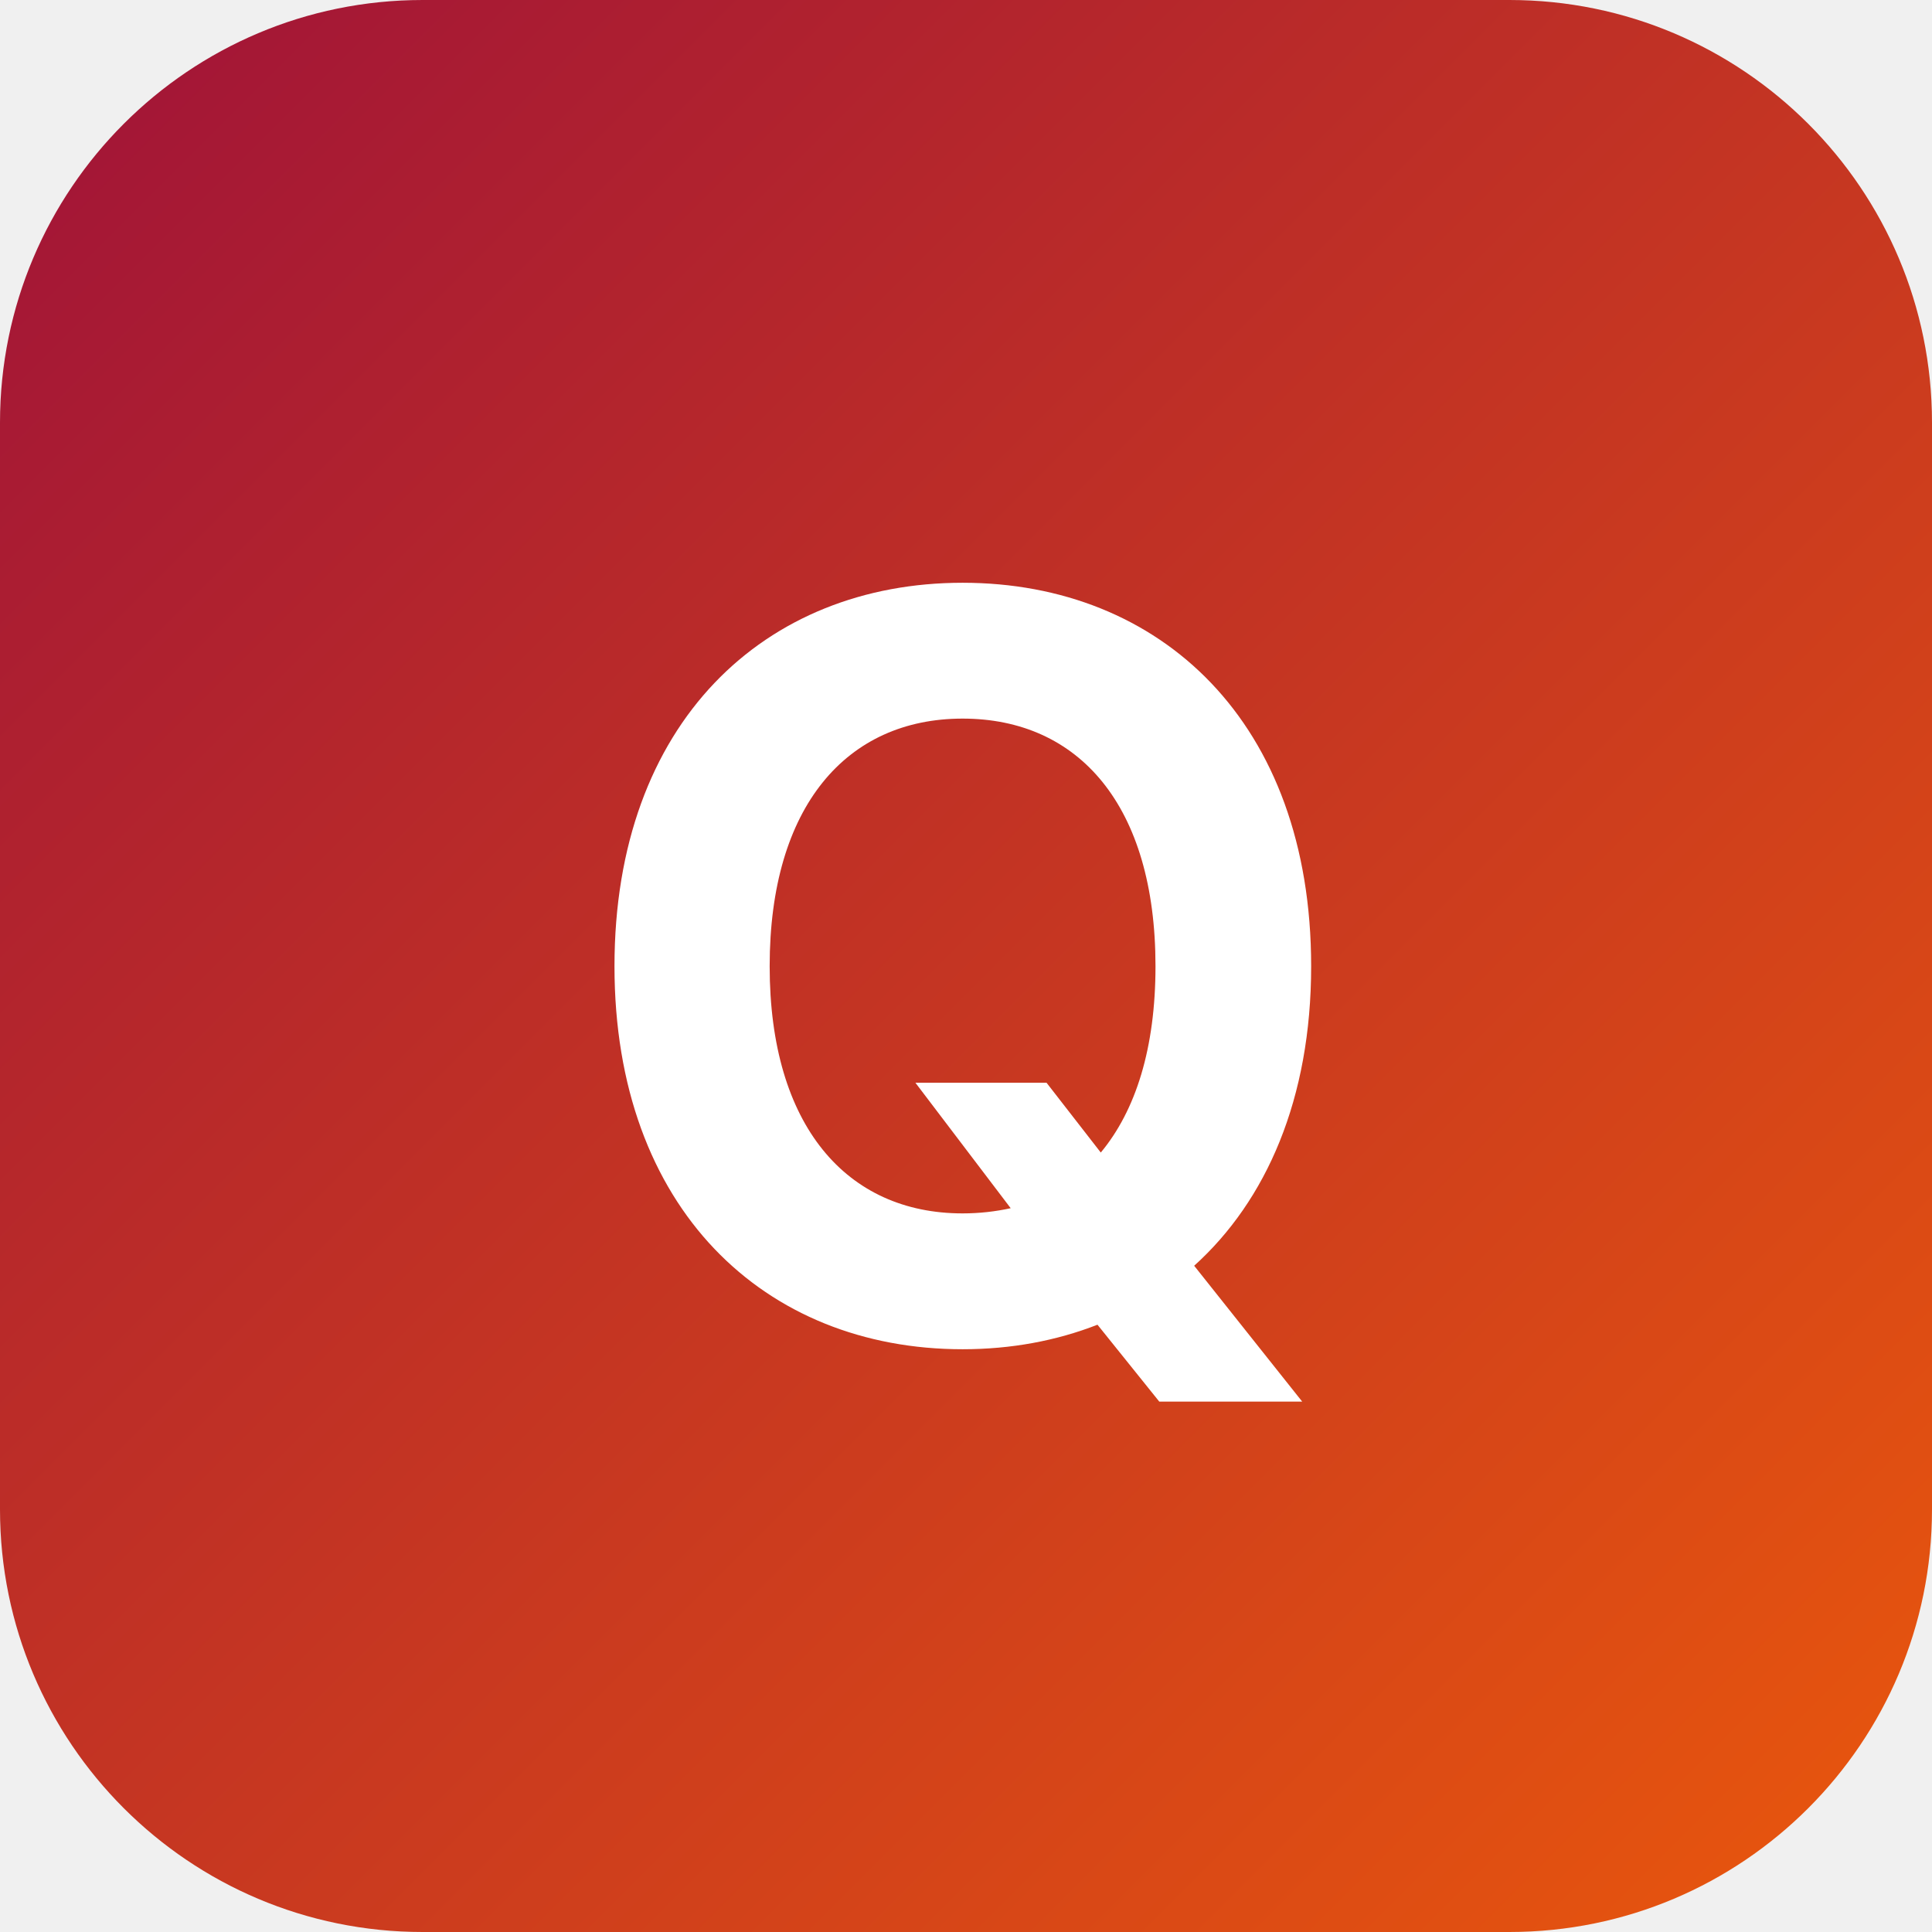
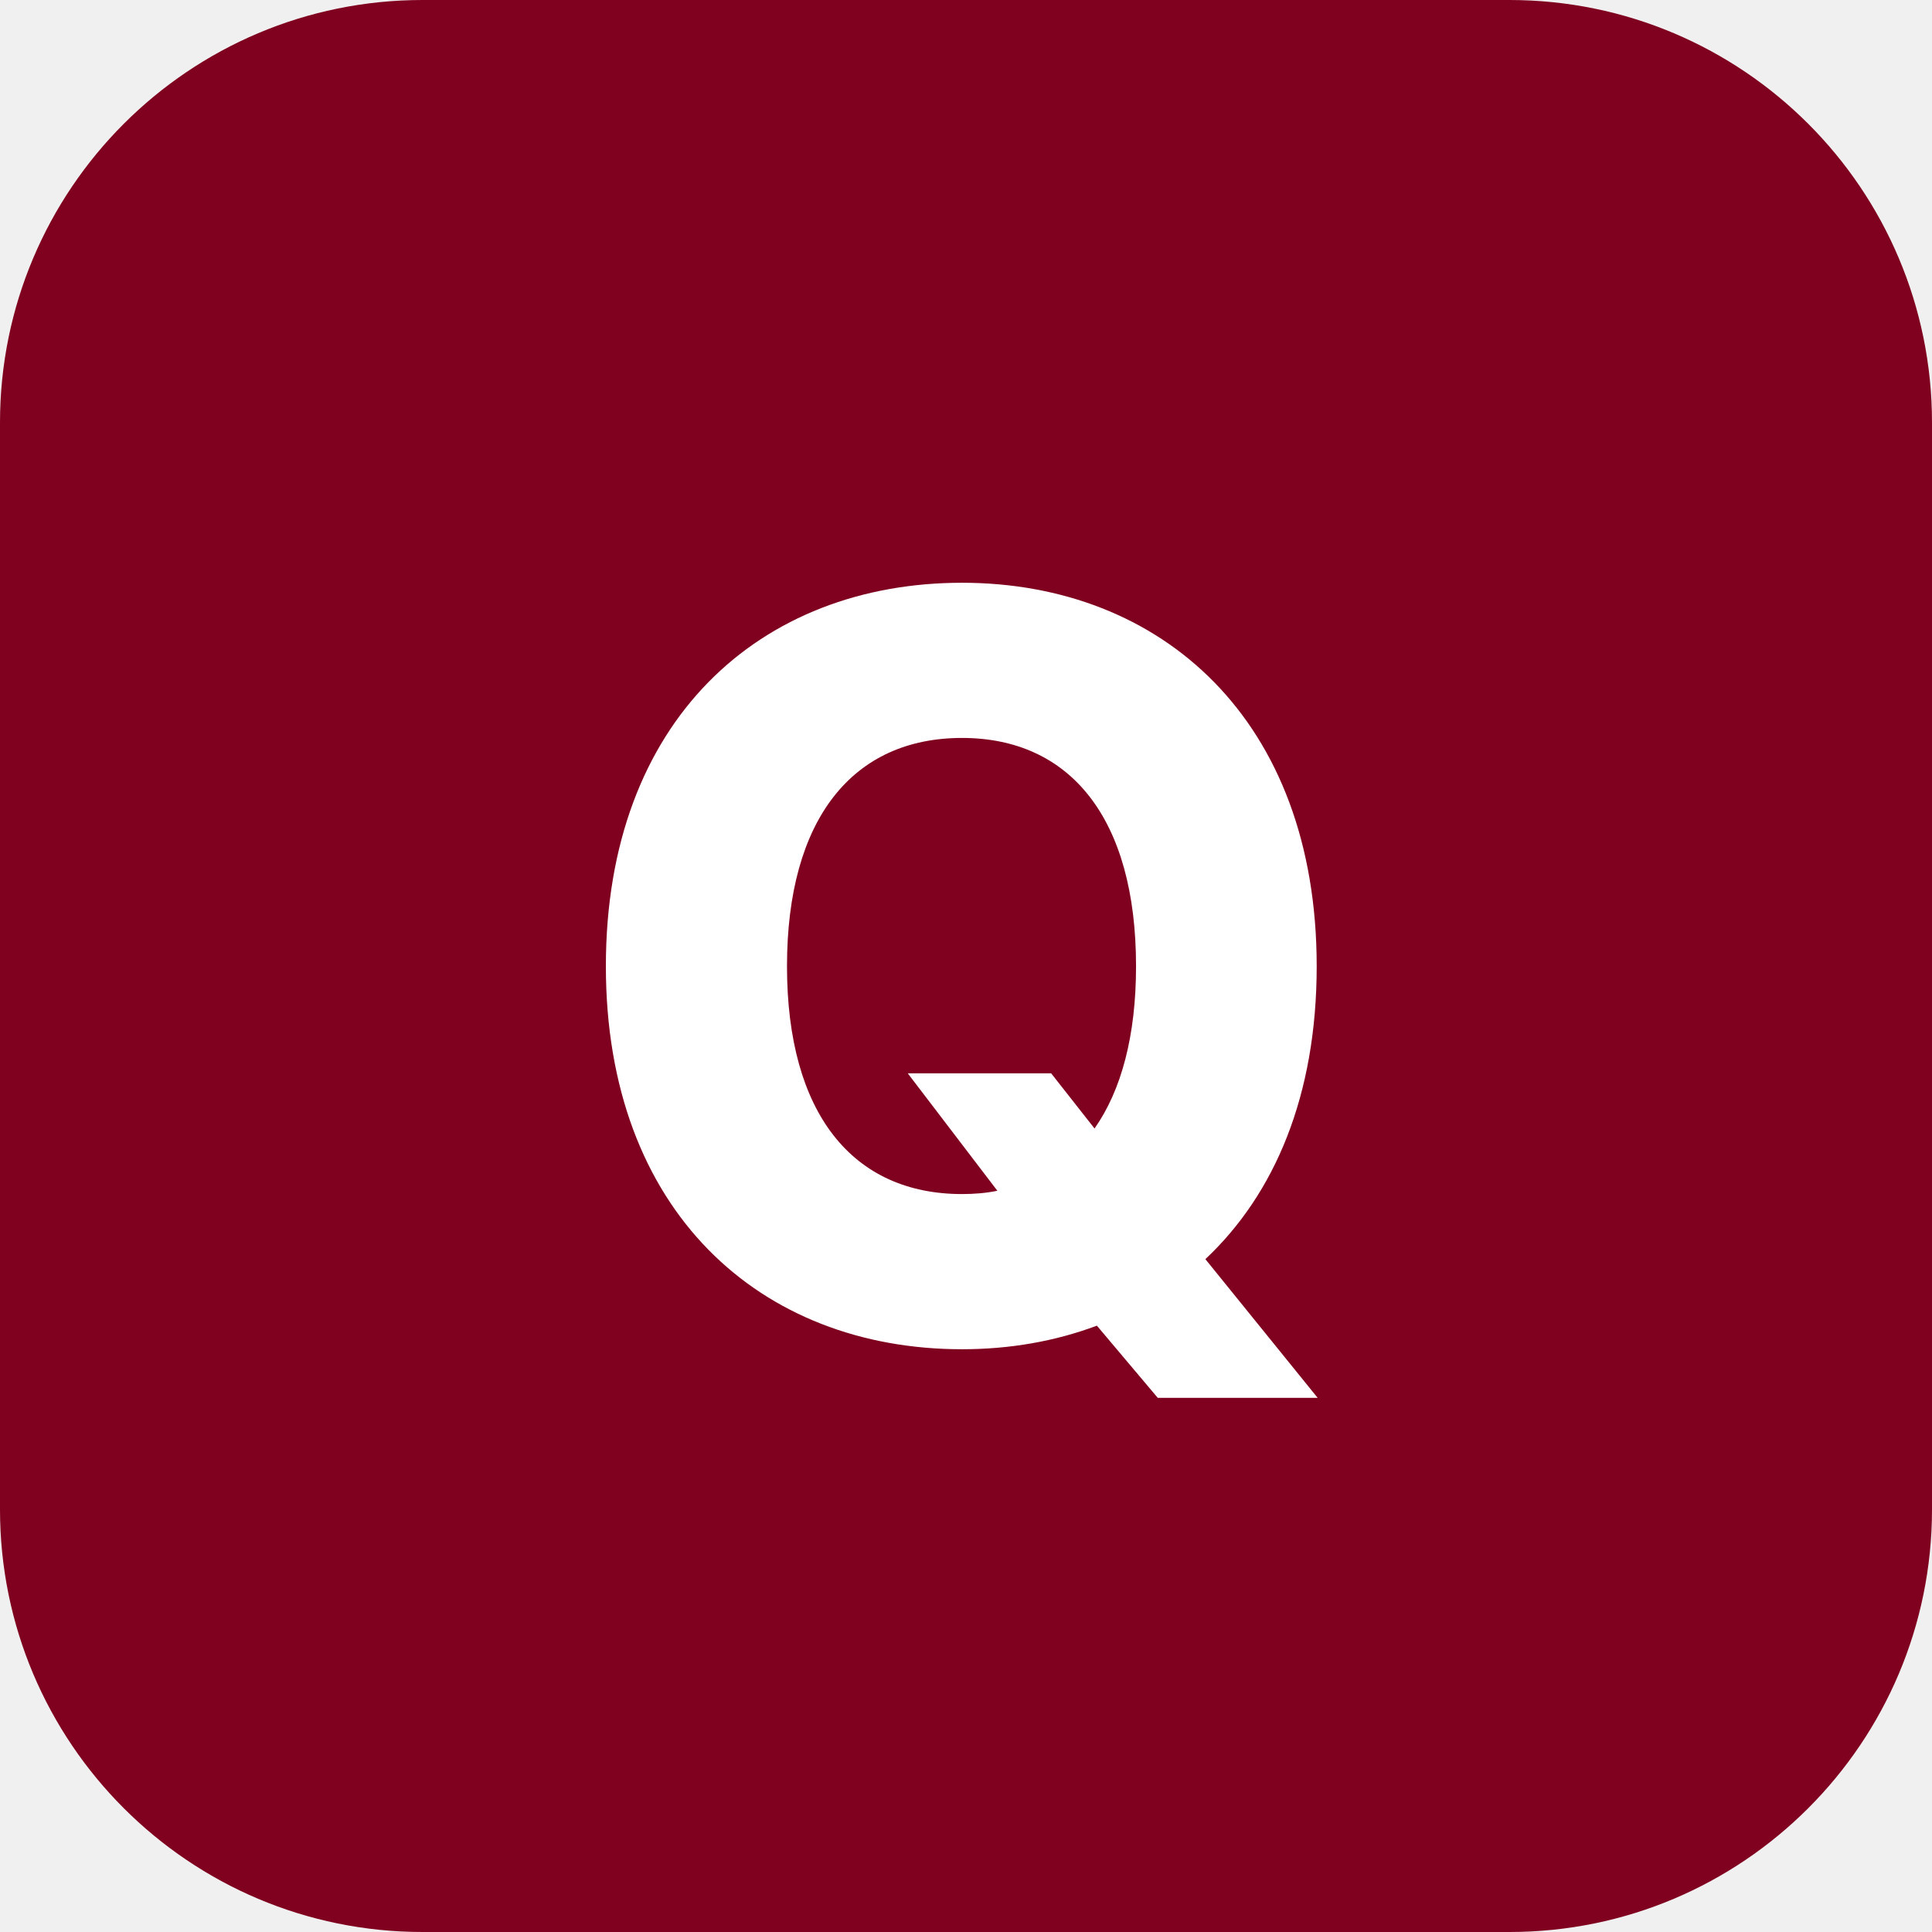
<svg xmlns="http://www.w3.org/2000/svg" viewBox="0 0 64 64">
-   <defs>
-     <linearGradient id="g" x1="0" y1="0" x2="1" y2="1">
-       <stop offset="0%" stop-color="#9f1239" />
-       <stop offset="100%" stop-color="#ea580c" />
-     </linearGradient>
-   </defs>
-   <rect width="64" height="64" rx="14" fill="url(#g)" />
-   <text x="50%" y="50%" text-anchor="middle" dominant-baseline="central" font-family="Inter, Arial, sans-serif" font-size="34" font-weight="700" fill="#ffffff">Q</text>
+   <rect width="64" height="64" rx="14" fill="#800020" />
+   <text x="50%" y="50%" text-anchor="middle" dominant-baseline="central" font-family="Inter, Arial, sans-serif" font-size="34" font-weight="800" fill="#ffffff">Q</text>
</svg>
